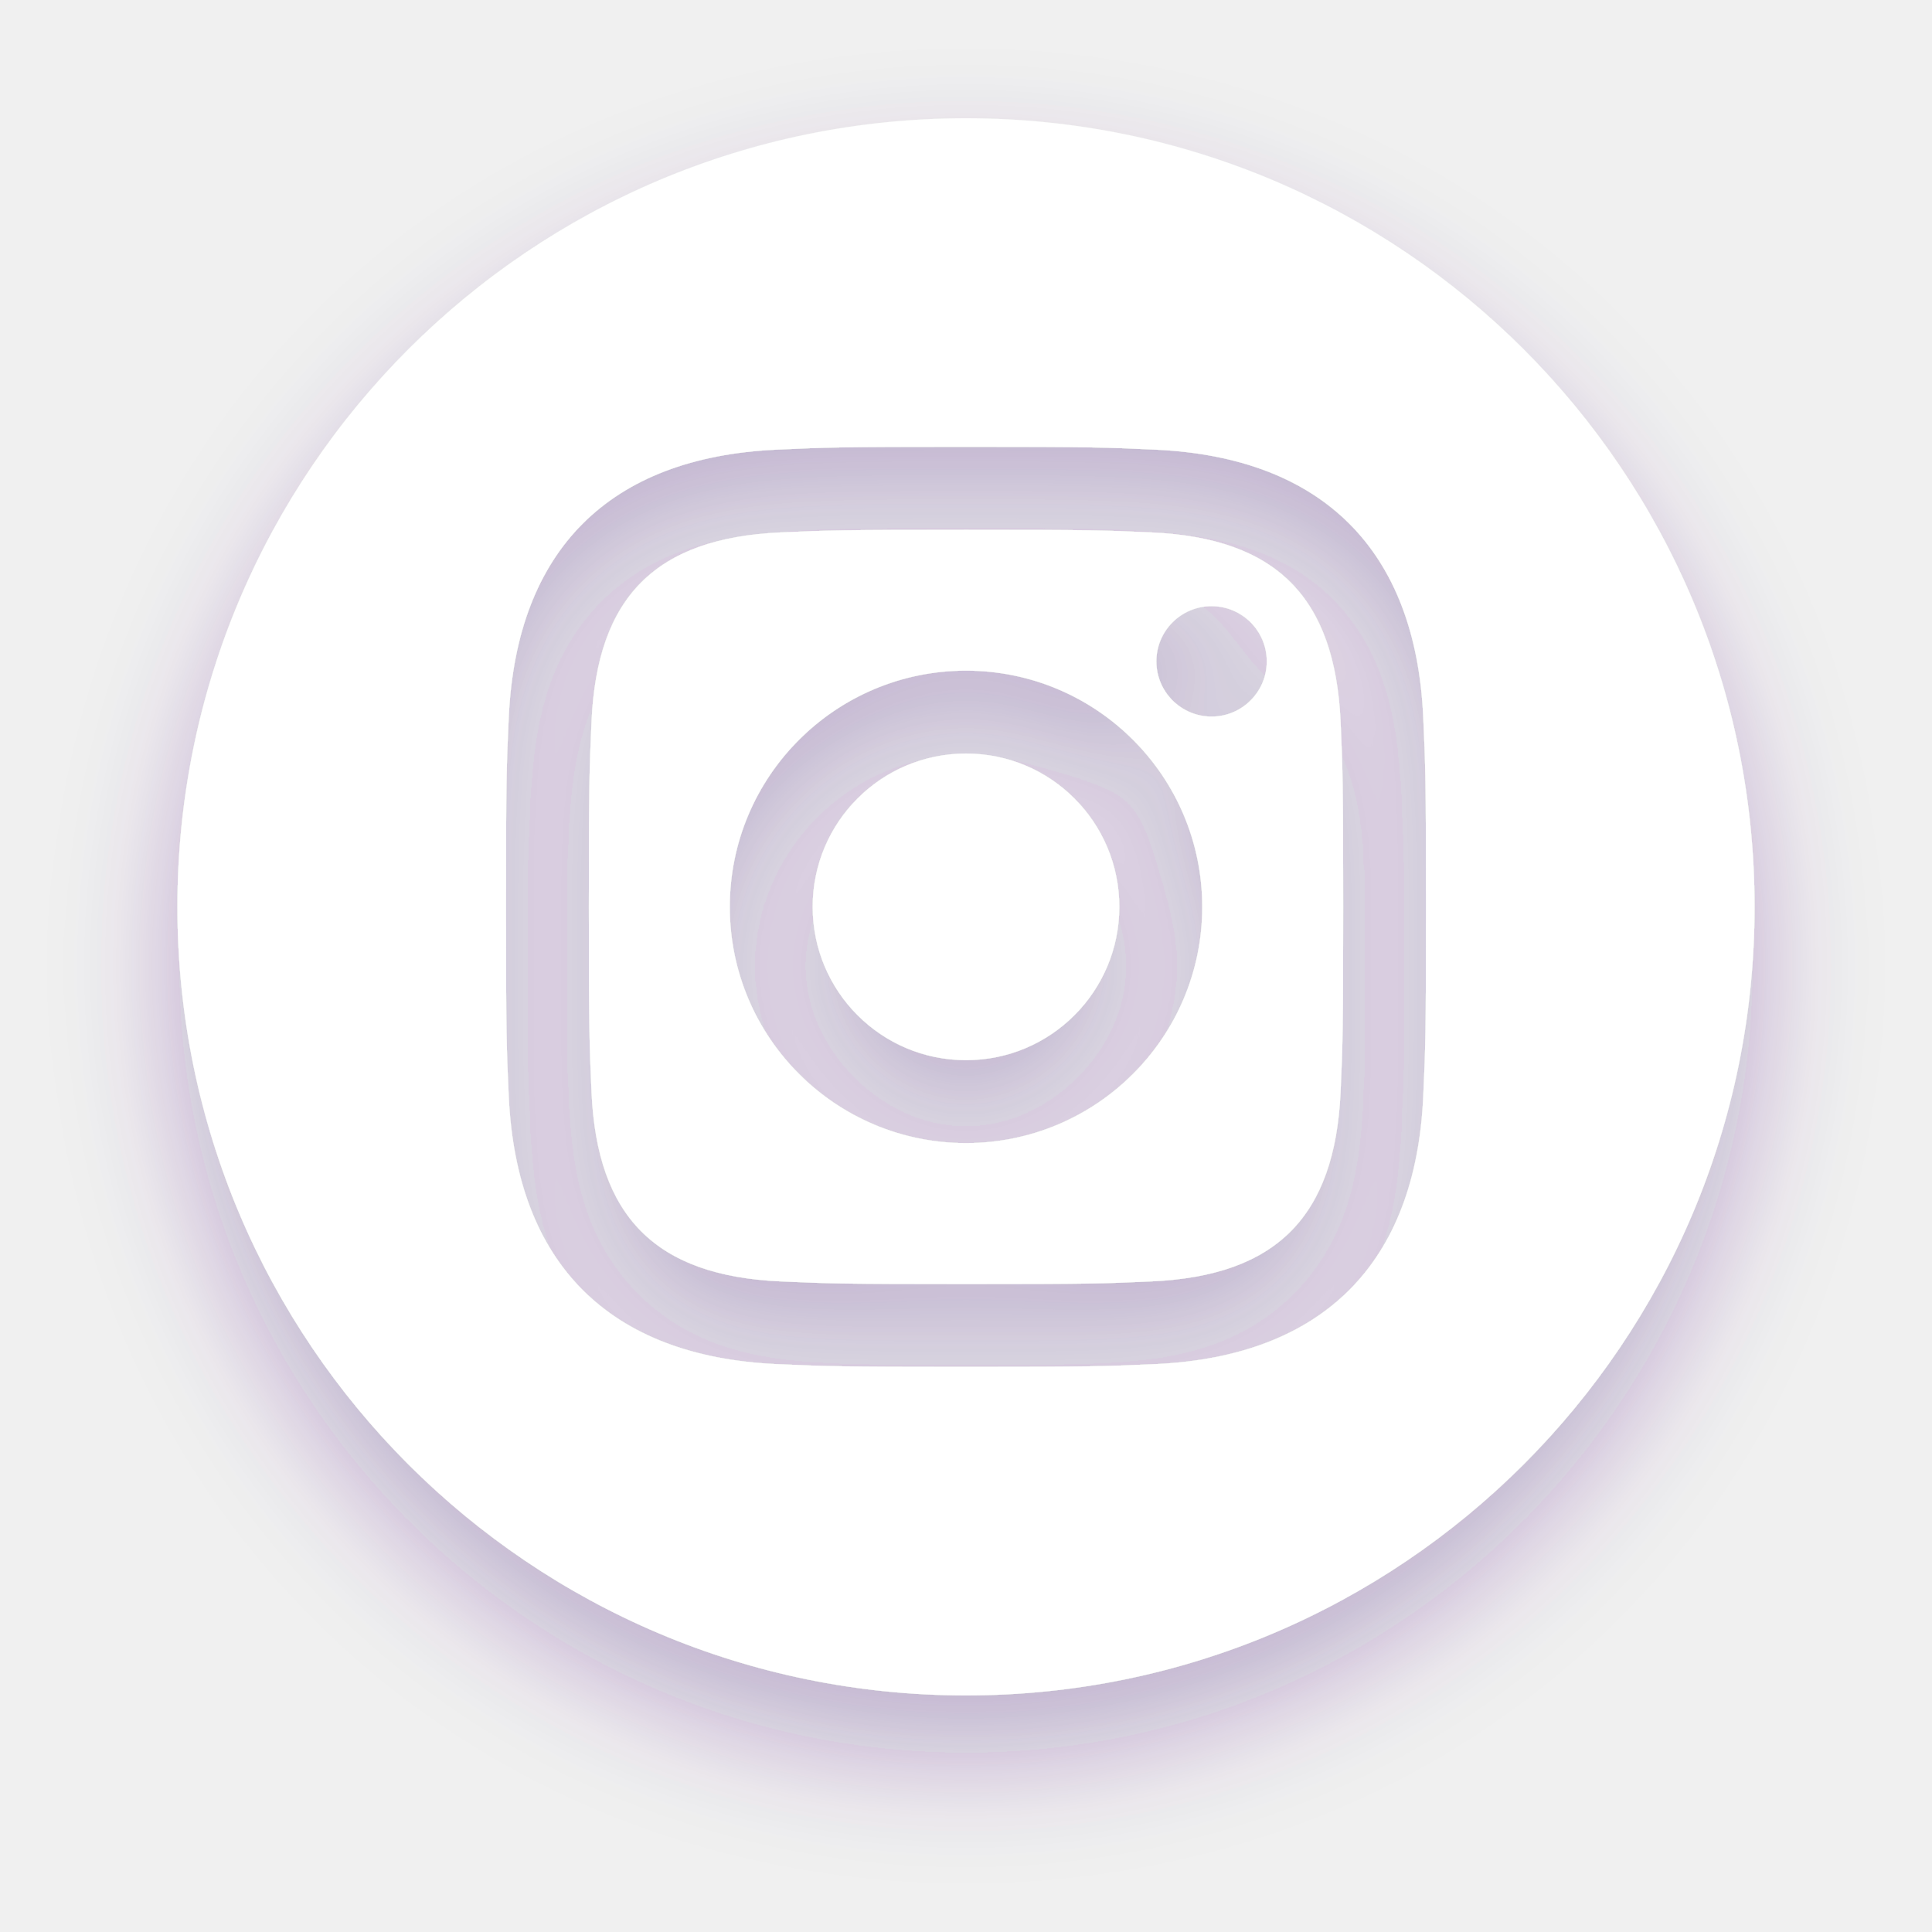
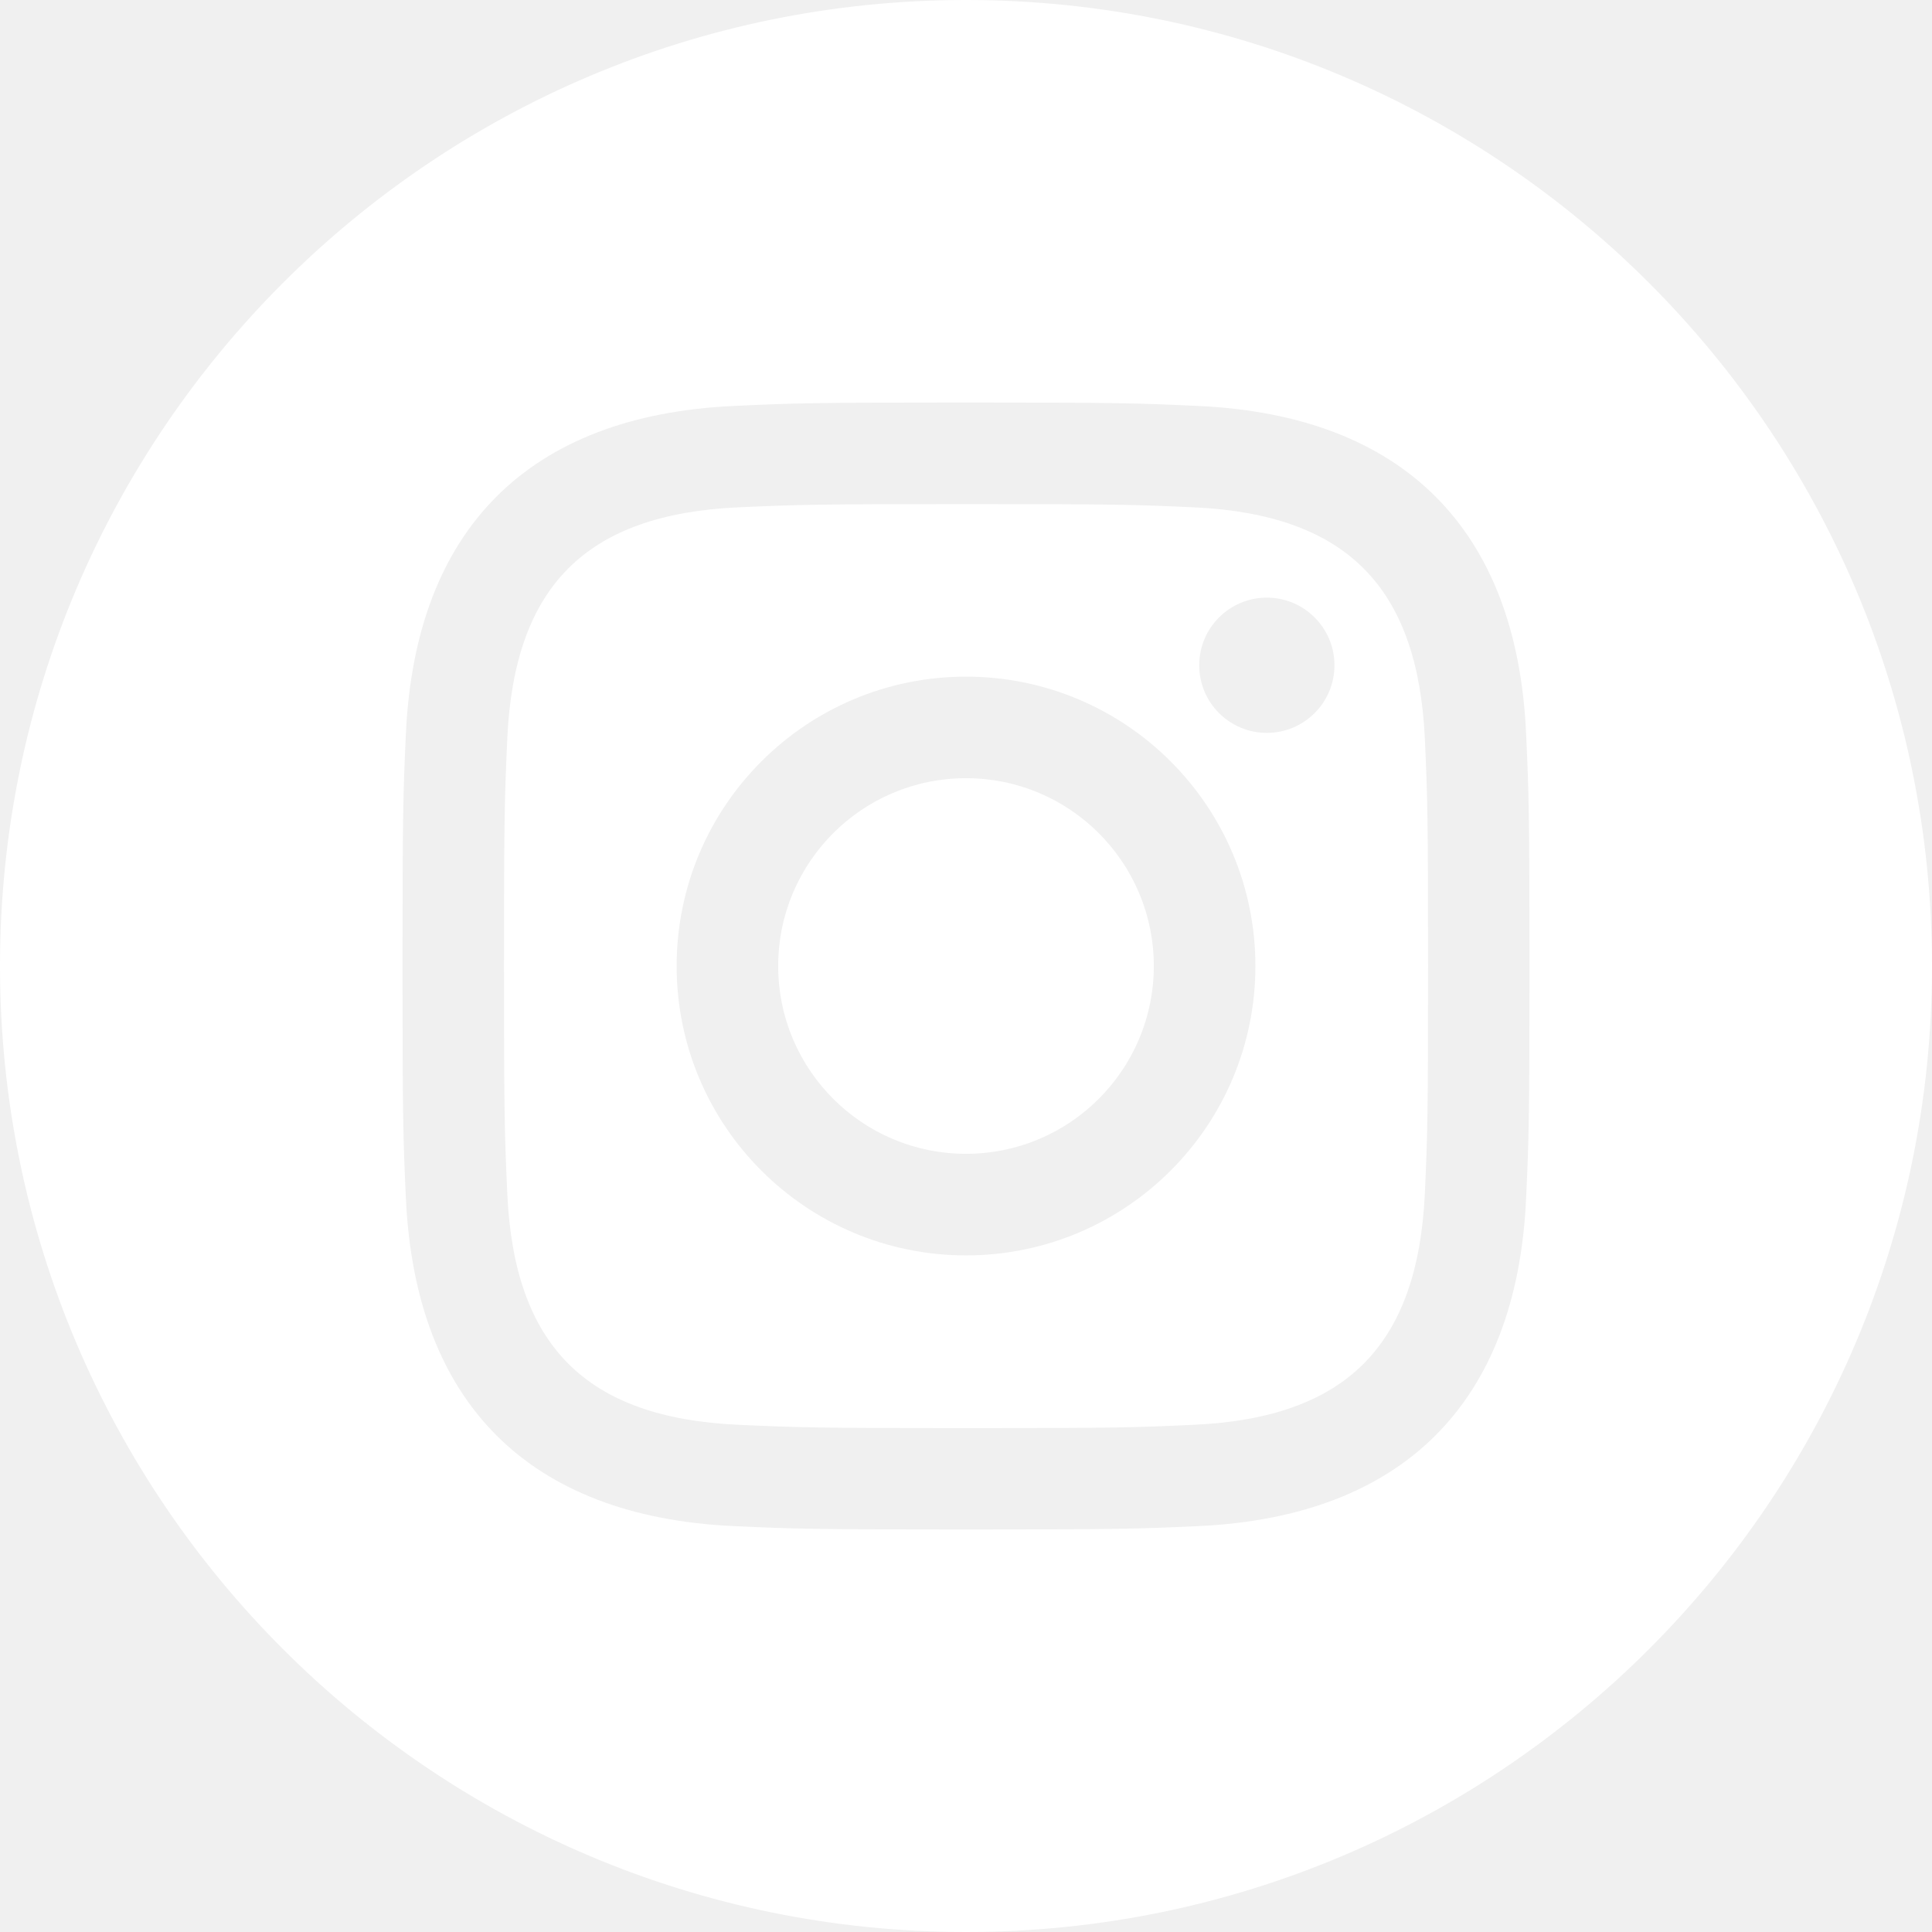
- <svg xmlns="http://www.w3.org/2000/svg" width="98" height="98" viewBox="0 0 98 98">
-   <defs>
-     <style>.a{fill:#fff;}.b{filter:url(#a);}</style>
-     <filter id="a" x="0" y="0" width="98" height="98" filterUnits="userSpaceOnUse">
-       <feOffset dy="3" input="SourceAlpha" />
-       <feGaussianBlur stdDeviation="3" result="b" />
-       <feFlood flood-color="#512783" flood-opacity="0.302" />
-       <feComposite operator="in" in2="b" />
-       <feComposite in="SourceGraphic" />
-     </filter>
-   </defs>
-   <g class="b" transform="matrix(1, 0, 0, 1, 0, 0)">
-     <path class="a" d="M49.43,21.007c-2.46-.113-3.2-.133-9.43-.133s-6.967.023-9.427.133c-6.33.29-9.277,3.287-9.567,9.567-.11,2.46-.137,3.2-.137,9.427s.027,6.967.137,9.43c.29,6.263,3.223,9.277,9.567,9.567,2.457.11,3.2.137,9.427.137s6.97-.023,9.43-.137C55.76,58.71,58.7,55.7,59,49.43c.11-2.46.133-3.2.133-9.43s-.023-6.967-.133-9.427C58.7,24.3,55.753,21.3,49.43,21.007ZM40,51.983A11.982,11.982,0,1,1,51.983,40,11.983,11.983,0,0,1,40,51.983ZM52.457,30.347a2.8,2.8,0,1,1,2.8-2.8A2.8,2.8,0,0,1,52.457,30.347ZM47.777,40A7.777,7.777,0,1,1,40,32.223,7.777,7.777,0,0,1,47.777,40ZM40,0A40,40,0,1,0,80,40,40,40,0,0,0,40,0ZM63.193,49.62C62.81,58.1,58.087,62.8,49.623,63.193c-2.49.113-3.287.14-9.623.14s-7.13-.027-9.62-.14C21.9,62.8,17.2,58.1,16.807,49.62c-.113-2.487-.14-3.283-.14-9.62s.027-7.13.14-9.62C17.2,21.9,21.9,17.2,30.38,16.81c2.49-.117,3.283-.143,9.62-.143s7.133.027,9.623.143c8.483.39,13.19,5.107,13.57,13.57.113,2.49.14,3.283.14,9.62S63.307,47.133,63.193,49.62Z" transform="translate(9 6)" />
-   </g>
+ <svg xmlns="http://www.w3.org/2000/svg" width="80" height="80" viewBox="0 0 80 80">
+   <path id="Instagram_Icon" data-name="Instagram Icon" d="M49.43,21.007c-2.46-.113-3.2-.133-9.43-.133s-6.967.023-9.427.133c-6.33.29-9.277,3.287-9.567,9.567-.11,2.46-.137,3.2-.137,9.427s.027,6.967.137,9.43c.29,6.263,3.223,9.277,9.567,9.567,2.457.11,3.2.137,9.427.137s6.97-.023,9.43-.137C55.76,58.71,58.7,55.7,59,49.43c.11-2.46.133-3.2.133-9.43s-.023-6.967-.133-9.427C58.7,24.3,55.753,21.3,49.43,21.007ZM40,51.983A11.982,11.982,0,1,1,51.983,40,11.983,11.983,0,0,1,40,51.983ZM52.457,30.347a2.8,2.8,0,1,1,2.8-2.8A2.8,2.8,0,0,1,52.457,30.347ZM47.777,40A7.777,7.777,0,1,1,40,32.223,7.777,7.777,0,0,1,47.777,40ZM40,0A40,40,0,1,0,80,40,40,40,0,0,0,40,0ZM63.193,49.62C62.81,58.1,58.087,62.8,49.623,63.193c-2.49.113-3.287.14-9.623.14s-7.13-.027-9.62-.14C21.9,62.8,17.2,58.1,16.807,49.62c-.113-2.487-.14-3.283-.14-9.62s.027-7.13.14-9.62C17.2,21.9,21.9,17.2,30.38,16.81c2.49-.117,3.283-.143,9.62-.143s7.133.027,9.623.143c8.483.39,13.19,5.107,13.57,13.57.113,2.49.14,3.283.14,9.62S63.307,47.133,63.193,49.62Z" fill="#fff" />
</svg>
